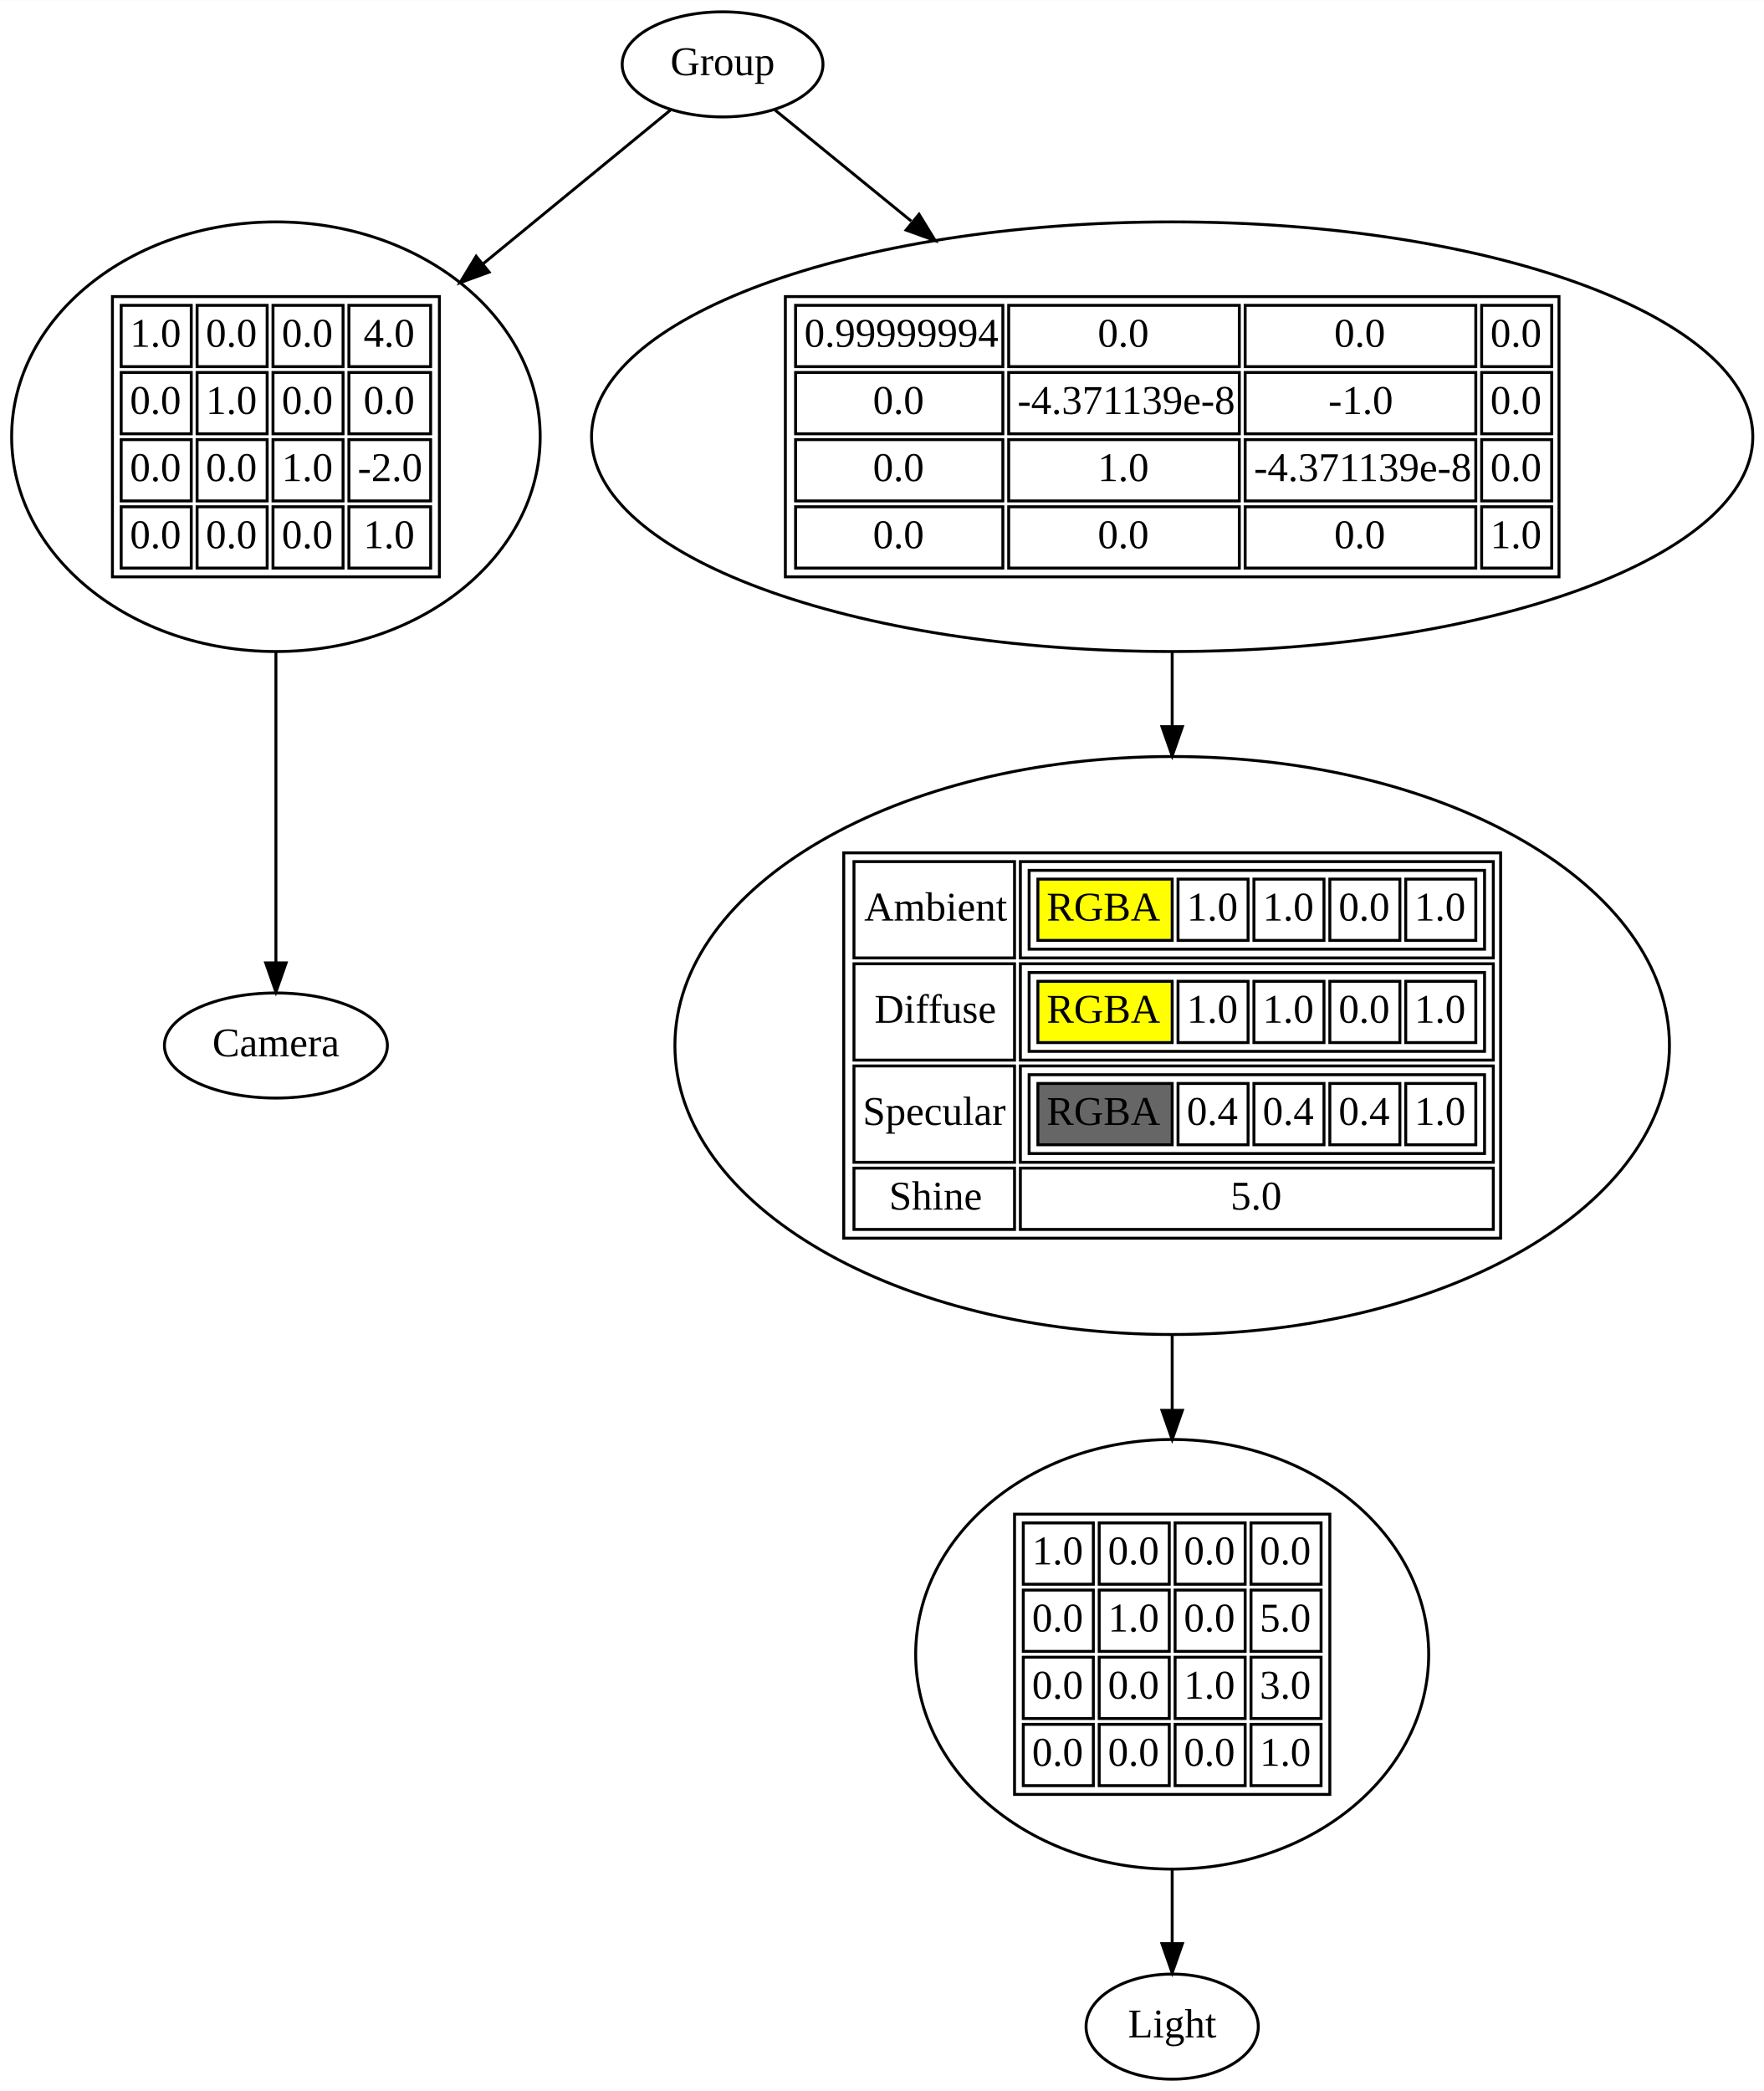
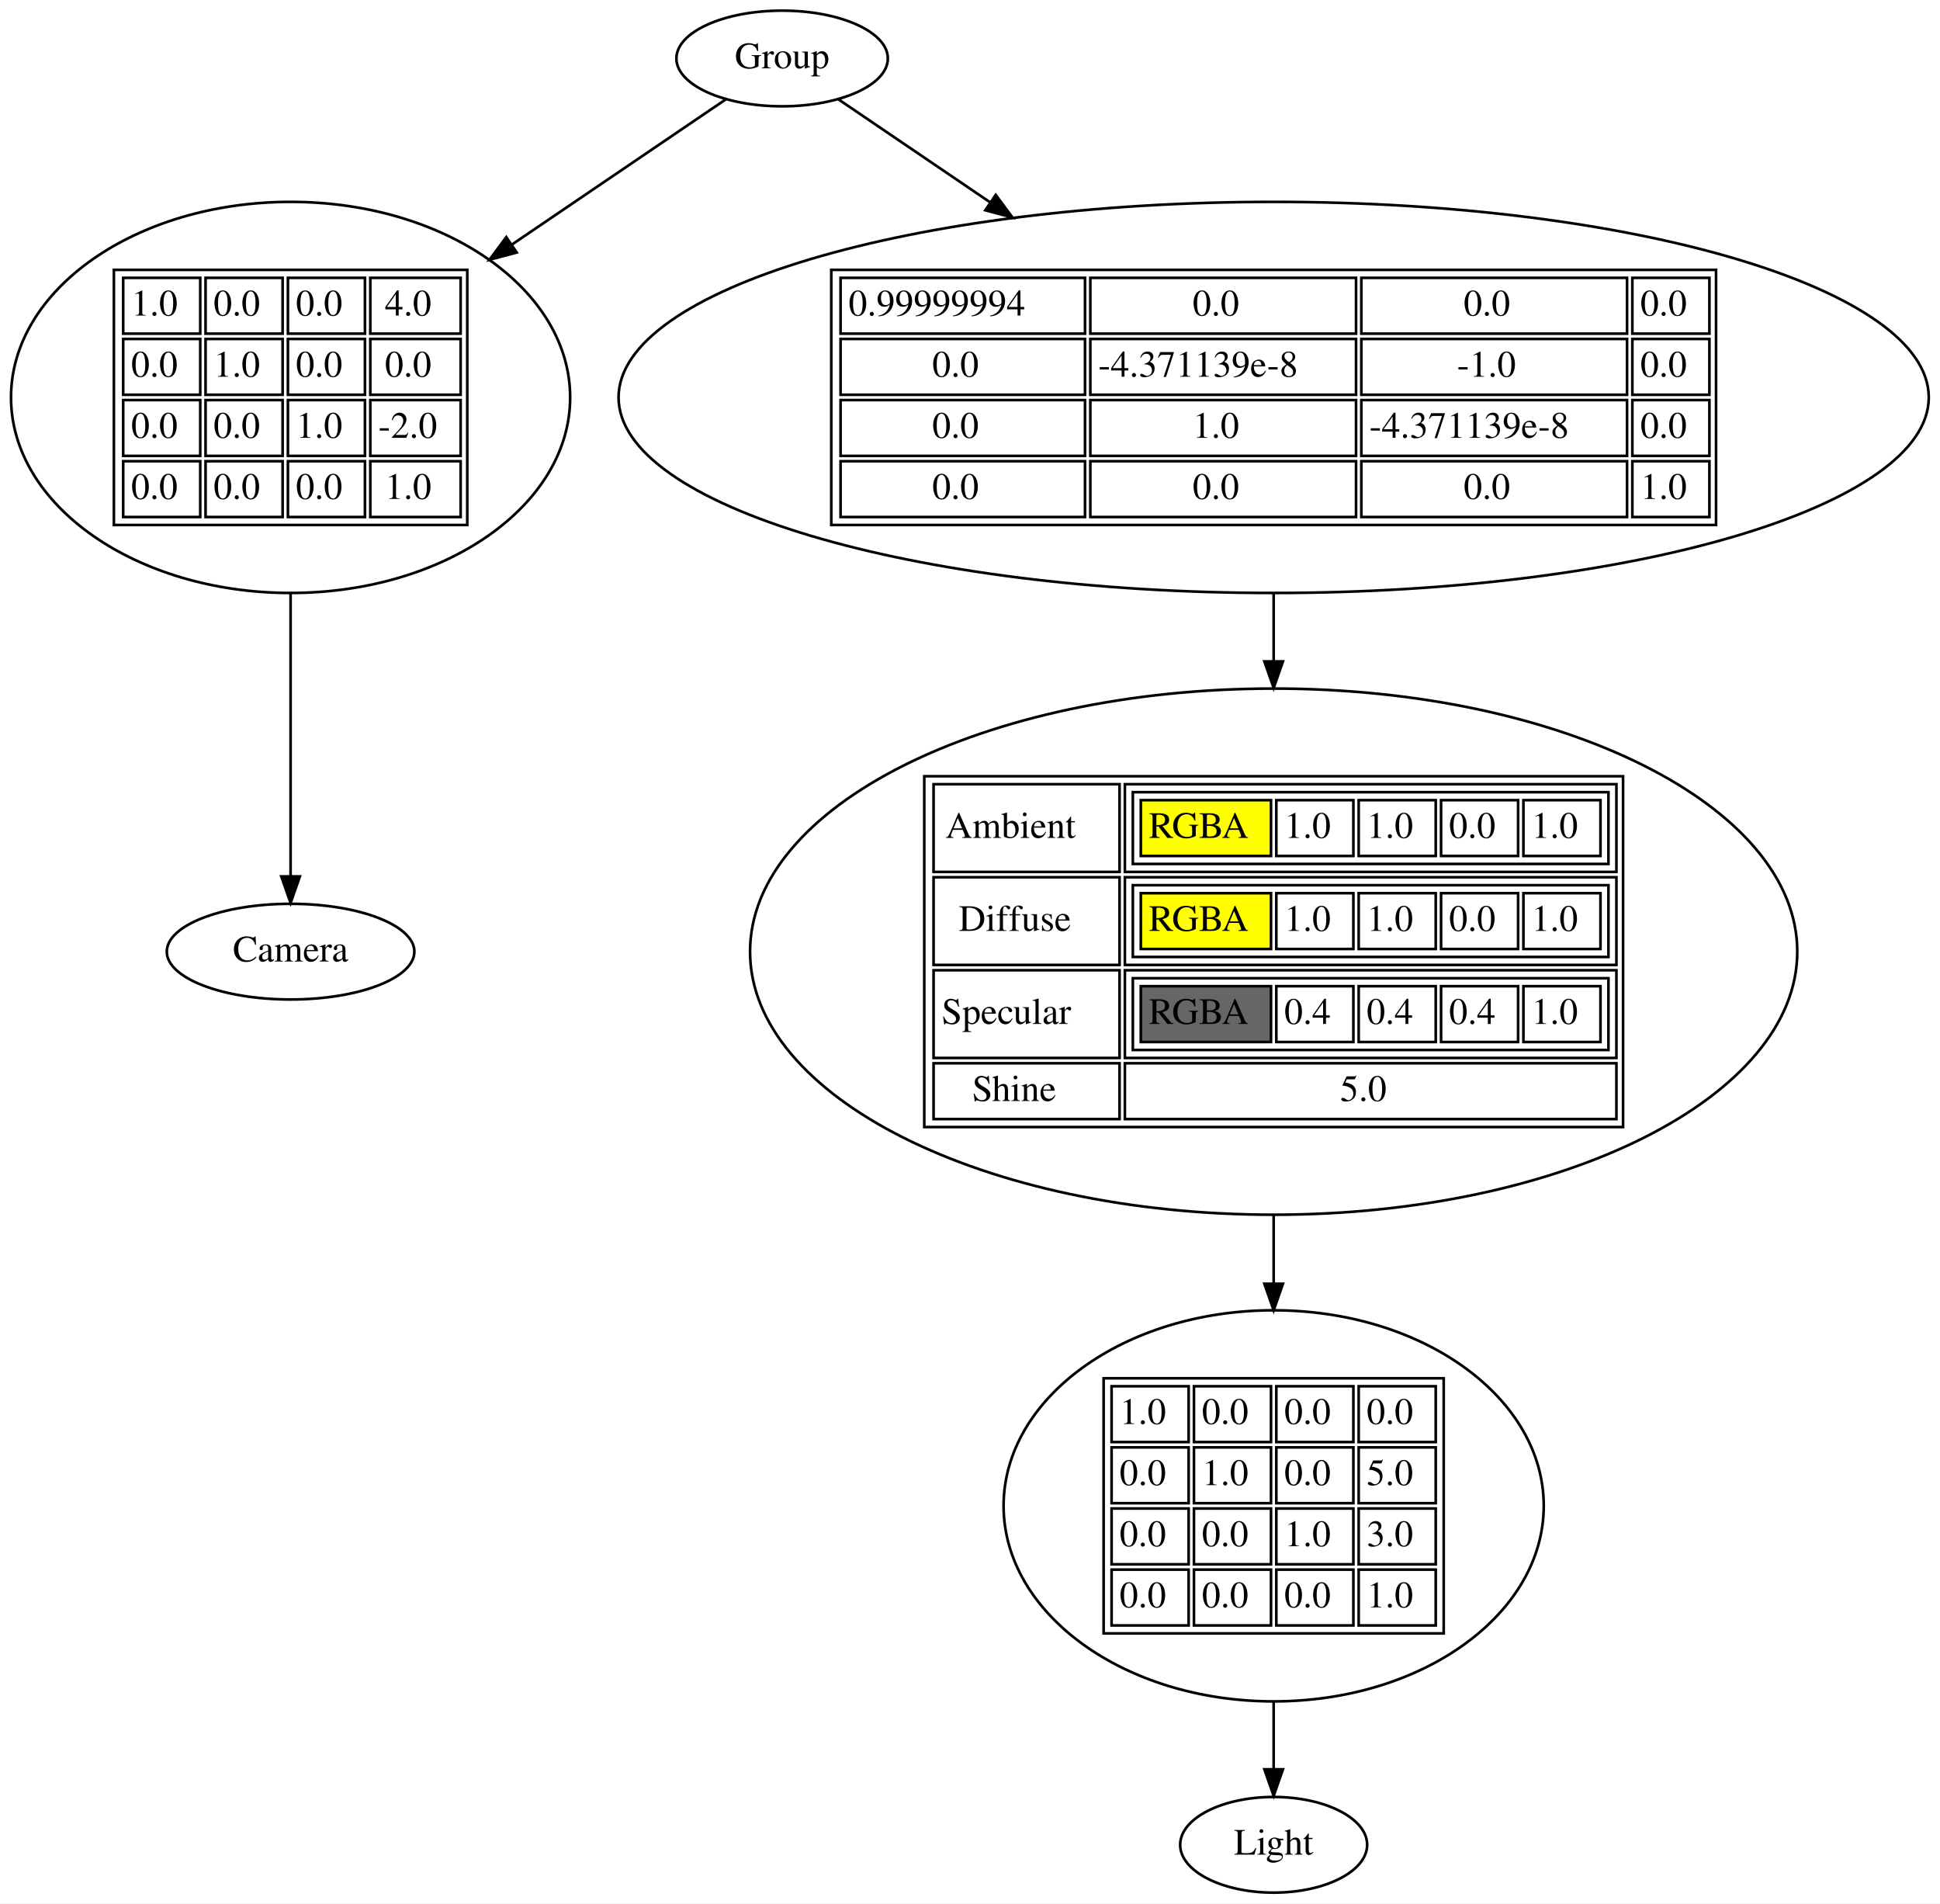
- <svg xmlns="http://www.w3.org/2000/svg" width="604pt" height="716pt" viewBox="0.00 0.00 604.21 716.15">
+ <svg xmlns="http://www.w3.org/2000/svg" width="730pt" height="716pt" viewBox="0.00 0.00 730.14 716.15">
  <g id="graph0" class="graph" transform="scale(1 1) rotate(0) translate(4 712.15)">
-     <polygon fill="white" stroke="transparent" points="-4,4 -4,-712.15 600.21,-712.15 600.21,4 -4,4" />
+     <polygon fill="white" stroke="transparent" points="-4,4 -4,-712.15 726.14,-712.15 726.14,4 -4,4" />
    <g id="node1" class="node">
-       <ellipse fill="none" stroke="black" cx="90.51" cy="-354.07" rx="38.19" ry="18" />
-       <text text-anchor="middle" x="90.51" y="-350.37" font-family="Times New Roman,serif" font-size="14.00">Camera</text>
+       <ellipse fill="none" stroke="black" cx="105.36" cy="-354.07" rx="46.59" ry="18" />
+       <text text-anchor="middle" x="105.36" y="-350.37" font-family="Times,serif" font-size="14.00">Camera</text>
    </g>
    <g id="node2" class="node">
-       <ellipse fill="none" stroke="black" cx="90.51" cy="-562.61" rx="90.52" ry="73.58" />
-       <polygon fill="none" stroke="black" points="37.51,-586.61 37.51,-607.61 61.51,-607.61 61.51,-586.61 37.51,-586.61" />
-       <text text-anchor="start" x="40.51" y="-593.41" font-family="Times New Roman,serif" font-size="14.00">1.0</text>
-       <polygon fill="none" stroke="black" points="63.51,-586.61 63.51,-607.61 87.51,-607.61 87.51,-586.61 63.51,-586.61" />
-       <text text-anchor="start" x="66.51" y="-593.41" font-family="Times New Roman,serif" font-size="14.00">0.0</text>
-       <polygon fill="none" stroke="black" points="89.51,-586.61 89.51,-607.61 113.51,-607.61 113.51,-586.61 89.51,-586.61" />
-       <text text-anchor="start" x="92.51" y="-593.41" font-family="Times New Roman,serif" font-size="14.00">0.0</text>
-       <polygon fill="none" stroke="black" points="115.51,-586.61 115.51,-607.61 143.51,-607.61 143.51,-586.61 115.51,-586.61" />
-       <text text-anchor="start" x="120.51" y="-593.41" font-family="Times New Roman,serif" font-size="14.00">4.0</text>
-       <polygon fill="none" stroke="black" points="37.51,-563.61 37.51,-584.61 61.51,-584.61 61.51,-563.61 37.51,-563.61" />
-       <text text-anchor="start" x="40.51" y="-570.41" font-family="Times New Roman,serif" font-size="14.00">0.0</text>
-       <polygon fill="none" stroke="black" points="63.51,-563.61 63.51,-584.61 87.51,-584.61 87.51,-563.61 63.51,-563.61" />
-       <text text-anchor="start" x="66.51" y="-570.41" font-family="Times New Roman,serif" font-size="14.00">1.0</text>
-       <polygon fill="none" stroke="black" points="89.51,-563.61 89.51,-584.61 113.51,-584.61 113.51,-563.61 89.51,-563.61" />
-       <text text-anchor="start" x="92.51" y="-570.41" font-family="Times New Roman,serif" font-size="14.00">0.0</text>
-       <polygon fill="none" stroke="black" points="115.51,-563.61 115.51,-584.61 143.51,-584.61 143.51,-563.61 115.51,-563.61" />
-       <text text-anchor="start" x="120.51" y="-570.41" font-family="Times New Roman,serif" font-size="14.00">0.0</text>
-       <polygon fill="none" stroke="black" points="37.51,-540.61 37.51,-561.61 61.51,-561.61 61.51,-540.61 37.51,-540.61" />
-       <text text-anchor="start" x="40.51" y="-547.41" font-family="Times New Roman,serif" font-size="14.00">0.0</text>
-       <polygon fill="none" stroke="black" points="63.51,-540.61 63.51,-561.61 87.51,-561.61 87.51,-540.61 63.51,-540.61" />
-       <text text-anchor="start" x="66.51" y="-547.41" font-family="Times New Roman,serif" font-size="14.00">0.0</text>
-       <polygon fill="none" stroke="black" points="89.51,-540.61 89.51,-561.61 113.51,-561.61 113.51,-540.61 89.51,-540.61" />
-       <text text-anchor="start" x="92.51" y="-547.41" font-family="Times New Roman,serif" font-size="14.00">1.0</text>
-       <polygon fill="none" stroke="black" points="115.51,-540.61 115.51,-561.61 143.51,-561.61 143.51,-540.61 115.51,-540.61" />
-       <text text-anchor="start" x="118.51" y="-547.41" font-family="Times New Roman,serif" font-size="14.00">-2.0</text>
-       <polygon fill="none" stroke="black" points="37.51,-517.61 37.51,-538.61 61.51,-538.61 61.51,-517.61 37.51,-517.61" />
-       <text text-anchor="start" x="40.51" y="-524.41" font-family="Times New Roman,serif" font-size="14.00">0.0</text>
-       <polygon fill="none" stroke="black" points="63.51,-517.61 63.51,-538.61 87.51,-538.61 87.51,-517.61 63.51,-517.61" />
-       <text text-anchor="start" x="66.51" y="-524.41" font-family="Times New Roman,serif" font-size="14.00">0.0</text>
-       <polygon fill="none" stroke="black" points="89.51,-517.61 89.51,-538.61 113.51,-538.61 113.51,-517.61 89.51,-517.61" />
-       <text text-anchor="start" x="92.51" y="-524.41" font-family="Times New Roman,serif" font-size="14.00">0.0</text>
-       <polygon fill="none" stroke="black" points="115.51,-517.61 115.51,-538.61 143.51,-538.61 143.51,-517.61 115.51,-517.61" />
-       <text text-anchor="start" x="120.51" y="-524.41" font-family="Times New Roman,serif" font-size="14.00">1.0</text>
-       <polygon fill="none" stroke="black" points="34.51,-514.61 34.51,-610.61 146.51,-610.61 146.51,-514.61 34.51,-514.61" />
+       <ellipse fill="none" stroke="black" cx="105.36" cy="-562.61" rx="105.22" ry="73.58" />
+       <polygon fill="none" stroke="black" points="42.36,-586.61 42.36,-607.61 71.36,-607.61 71.36,-586.61 42.36,-586.61" />
+       <text text-anchor="start" x="45.36" y="-593.41" font-family="Times,serif" font-size="14.00">1.0</text>
+       <polygon fill="none" stroke="black" points="73.36,-586.61 73.36,-607.61 102.36,-607.61 102.36,-586.61 73.36,-586.61" />
+       <text text-anchor="start" x="76.36" y="-593.41" font-family="Times,serif" font-size="14.00">0.0</text>
+       <polygon fill="none" stroke="black" points="104.36,-586.61 104.36,-607.61 133.36,-607.61 133.36,-586.61 104.36,-586.61" />
+       <text text-anchor="start" x="107.36" y="-593.41" font-family="Times,serif" font-size="14.00">0.0</text>
+       <polygon fill="none" stroke="black" points="135.36,-586.61 135.36,-607.61 169.36,-607.61 169.36,-586.61 135.36,-586.61" />
+       <text text-anchor="start" x="140.86" y="-593.41" font-family="Times,serif" font-size="14.00">4.0</text>
+       <polygon fill="none" stroke="black" points="42.36,-563.61 42.36,-584.61 71.36,-584.61 71.36,-563.61 42.36,-563.61" />
+       <text text-anchor="start" x="45.36" y="-570.41" font-family="Times,serif" font-size="14.00">0.0</text>
+       <polygon fill="none" stroke="black" points="73.36,-563.61 73.36,-584.61 102.36,-584.61 102.36,-563.61 73.36,-563.61" />
+       <text text-anchor="start" x="76.36" y="-570.41" font-family="Times,serif" font-size="14.00">1.0</text>
+       <polygon fill="none" stroke="black" points="104.36,-563.61 104.36,-584.61 133.36,-584.61 133.36,-563.61 104.36,-563.61" />
+       <text text-anchor="start" x="107.36" y="-570.41" font-family="Times,serif" font-size="14.00">0.0</text>
+       <polygon fill="none" stroke="black" points="135.36,-563.61 135.36,-584.61 169.36,-584.61 169.36,-563.61 135.36,-563.61" />
+       <text text-anchor="start" x="140.86" y="-570.41" font-family="Times,serif" font-size="14.00">0.0</text>
+       <polygon fill="none" stroke="black" points="42.36,-540.61 42.36,-561.61 71.36,-561.61 71.36,-540.61 42.36,-540.61" />
+       <text text-anchor="start" x="45.36" y="-547.41" font-family="Times,serif" font-size="14.00">0.0</text>
+       <polygon fill="none" stroke="black" points="73.36,-540.61 73.36,-561.61 102.36,-561.61 102.36,-540.61 73.36,-540.61" />
+       <text text-anchor="start" x="76.36" y="-547.41" font-family="Times,serif" font-size="14.00">0.0</text>
+       <polygon fill="none" stroke="black" points="104.36,-540.61 104.36,-561.61 133.36,-561.61 133.36,-540.61 104.36,-540.61" />
+       <text text-anchor="start" x="107.36" y="-547.41" font-family="Times,serif" font-size="14.00">1.0</text>
+       <polygon fill="none" stroke="black" points="135.36,-540.61 135.36,-561.61 169.36,-561.61 169.36,-540.61 135.36,-540.61" />
+       <text text-anchor="start" x="138.36" y="-547.41" font-family="Times,serif" font-size="14.00">-2.0</text>
+       <polygon fill="none" stroke="black" points="42.36,-517.61 42.36,-538.61 71.36,-538.61 71.36,-517.61 42.36,-517.61" />
+       <text text-anchor="start" x="45.36" y="-524.41" font-family="Times,serif" font-size="14.00">0.0</text>
+       <polygon fill="none" stroke="black" points="73.36,-517.61 73.36,-538.61 102.36,-538.61 102.36,-517.61 73.36,-517.61" />
+       <text text-anchor="start" x="76.36" y="-524.41" font-family="Times,serif" font-size="14.00">0.0</text>
+       <polygon fill="none" stroke="black" points="104.36,-517.61 104.36,-538.61 133.36,-538.61 133.36,-517.61 104.36,-517.61" />
+       <text text-anchor="start" x="107.36" y="-524.41" font-family="Times,serif" font-size="14.00">0.0</text>
+       <polygon fill="none" stroke="black" points="135.36,-517.61 135.36,-538.61 169.36,-538.61 169.36,-517.61 135.36,-517.61" />
+       <text text-anchor="start" x="140.86" y="-524.41" font-family="Times,serif" font-size="14.00">1.0</text>
+       <polygon fill="none" stroke="black" points="38.86,-514.61 38.86,-610.61 171.86,-610.61 171.86,-514.61 38.86,-514.61" />
    </g>
    <g id="edge1" class="edge">
-       <path fill="none" stroke="black" d="M90.51,-488.79C90.51,-452.04 90.51,-409.65 90.51,-382.62" />
-       <polygon fill="black" stroke="black" points="94.01,-382.38 90.51,-372.38 87.01,-382.38 94.01,-382.38" />
+       <path fill="none" stroke="black" d="M105.36,-488.79C105.36,-452.04 105.36,-409.65 105.36,-382.62" />
+       <polygon fill="black" stroke="black" points="108.86,-382.38 105.36,-372.38 101.86,-382.38 108.86,-382.38" />
    </g>
    <g id="node3" class="node">
-       <ellipse fill="none" stroke="black" cx="397.51" cy="-18" rx="29.5" ry="18" />
-       <text text-anchor="middle" x="397.51" y="-14.3" font-family="Times New Roman,serif" font-size="14.00">Light</text>
+       <ellipse fill="none" stroke="black" cx="475.36" cy="-18" rx="35.19" ry="18" />
+       <text text-anchor="middle" x="475.36" y="-14.3" font-family="Times,serif" font-size="14.00">Light</text>
    </g>
    <g id="node4" class="node">
-       <ellipse fill="none" stroke="black" cx="397.51" cy="-145.54" rx="87.86" ry="73.58" />
-       <polygon fill="none" stroke="black" points="346.51,-169.54 346.51,-190.54 370.51,-190.54 370.51,-169.54 346.51,-169.54" />
-       <text text-anchor="start" x="349.51" y="-176.34" font-family="Times New Roman,serif" font-size="14.00">1.0</text>
-       <polygon fill="none" stroke="black" points="372.51,-169.54 372.51,-190.54 396.51,-190.54 396.51,-169.54 372.51,-169.54" />
-       <text text-anchor="start" x="375.51" y="-176.34" font-family="Times New Roman,serif" font-size="14.00">0.0</text>
-       <polygon fill="none" stroke="black" points="398.51,-169.54 398.51,-190.54 422.51,-190.54 422.51,-169.54 398.51,-169.54" />
-       <text text-anchor="start" x="401.51" y="-176.34" font-family="Times New Roman,serif" font-size="14.00">0.0</text>
-       <polygon fill="none" stroke="black" points="424.51,-169.54 424.51,-190.54 448.51,-190.54 448.51,-169.54 424.51,-169.54" />
-       <text text-anchor="start" x="427.51" y="-176.34" font-family="Times New Roman,serif" font-size="14.00">0.0</text>
-       <polygon fill="none" stroke="black" points="346.51,-146.54 346.51,-167.54 370.51,-167.54 370.51,-146.54 346.51,-146.54" />
-       <text text-anchor="start" x="349.51" y="-153.34" font-family="Times New Roman,serif" font-size="14.00">0.0</text>
-       <polygon fill="none" stroke="black" points="372.51,-146.54 372.51,-167.54 396.51,-167.54 396.51,-146.54 372.51,-146.54" />
-       <text text-anchor="start" x="375.51" y="-153.34" font-family="Times New Roman,serif" font-size="14.00">1.0</text>
-       <polygon fill="none" stroke="black" points="398.51,-146.54 398.51,-167.54 422.51,-167.54 422.51,-146.54 398.51,-146.54" />
-       <text text-anchor="start" x="401.51" y="-153.34" font-family="Times New Roman,serif" font-size="14.00">0.0</text>
-       <polygon fill="none" stroke="black" points="424.51,-146.54 424.51,-167.54 448.51,-167.54 448.51,-146.54 424.51,-146.54" />
-       <text text-anchor="start" x="427.51" y="-153.34" font-family="Times New Roman,serif" font-size="14.00">5.0</text>
-       <polygon fill="none" stroke="black" points="346.51,-123.54 346.51,-144.54 370.51,-144.54 370.51,-123.54 346.51,-123.54" />
-       <text text-anchor="start" x="349.51" y="-130.34" font-family="Times New Roman,serif" font-size="14.00">0.0</text>
-       <polygon fill="none" stroke="black" points="372.51,-123.54 372.51,-144.54 396.51,-144.54 396.51,-123.54 372.51,-123.54" />
-       <text text-anchor="start" x="375.51" y="-130.34" font-family="Times New Roman,serif" font-size="14.00">0.0</text>
-       <polygon fill="none" stroke="black" points="398.51,-123.54 398.51,-144.54 422.51,-144.54 422.51,-123.54 398.51,-123.54" />
-       <text text-anchor="start" x="401.51" y="-130.34" font-family="Times New Roman,serif" font-size="14.00">1.0</text>
-       <polygon fill="none" stroke="black" points="424.51,-123.54 424.51,-144.54 448.51,-144.54 448.51,-123.54 424.51,-123.54" />
-       <text text-anchor="start" x="427.51" y="-130.34" font-family="Times New Roman,serif" font-size="14.00">3.0</text>
-       <polygon fill="none" stroke="black" points="346.51,-100.54 346.51,-121.54 370.51,-121.54 370.51,-100.54 346.51,-100.54" />
-       <text text-anchor="start" x="349.51" y="-107.34" font-family="Times New Roman,serif" font-size="14.00">0.0</text>
-       <polygon fill="none" stroke="black" points="372.51,-100.54 372.51,-121.54 396.51,-121.54 396.51,-100.54 372.51,-100.54" />
-       <text text-anchor="start" x="375.51" y="-107.34" font-family="Times New Roman,serif" font-size="14.00">0.0</text>
-       <polygon fill="none" stroke="black" points="398.51,-100.54 398.51,-121.54 422.51,-121.54 422.51,-100.54 398.51,-100.54" />
-       <text text-anchor="start" x="401.51" y="-107.34" font-family="Times New Roman,serif" font-size="14.00">0.0</text>
-       <polygon fill="none" stroke="black" points="424.51,-100.54 424.51,-121.54 448.51,-121.54 448.51,-100.54 424.51,-100.54" />
-       <text text-anchor="start" x="427.51" y="-107.34" font-family="Times New Roman,serif" font-size="14.00">1.0</text>
-       <polygon fill="none" stroke="black" points="343.51,-97.54 343.51,-193.54 451.51,-193.54 451.51,-97.54 343.51,-97.54" />
+       <ellipse fill="none" stroke="black" cx="475.36" cy="-145.54" rx="101.65" ry="73.58" />
+       <polygon fill="none" stroke="black" points="414.36,-169.54 414.36,-190.54 443.36,-190.54 443.36,-169.54 414.36,-169.54" />
+       <text text-anchor="start" x="417.36" y="-176.34" font-family="Times,serif" font-size="14.00">1.0</text>
+       <polygon fill="none" stroke="black" points="445.36,-169.54 445.36,-190.54 474.36,-190.54 474.36,-169.54 445.36,-169.54" />
+       <text text-anchor="start" x="448.36" y="-176.34" font-family="Times,serif" font-size="14.00">0.0</text>
+       <polygon fill="none" stroke="black" points="476.36,-169.54 476.36,-190.54 505.36,-190.54 505.36,-169.54 476.36,-169.54" />
+       <text text-anchor="start" x="479.36" y="-176.34" font-family="Times,serif" font-size="14.00">0.0</text>
+       <polygon fill="none" stroke="black" points="507.36,-169.54 507.36,-190.54 536.36,-190.54 536.36,-169.54 507.36,-169.54" />
+       <text text-anchor="start" x="510.36" y="-176.34" font-family="Times,serif" font-size="14.00">0.0</text>
+       <polygon fill="none" stroke="black" points="414.36,-146.54 414.36,-167.54 443.36,-167.54 443.36,-146.54 414.36,-146.54" />
+       <text text-anchor="start" x="417.36" y="-153.34" font-family="Times,serif" font-size="14.00">0.0</text>
+       <polygon fill="none" stroke="black" points="445.36,-146.54 445.36,-167.54 474.36,-167.54 474.36,-146.54 445.36,-146.54" />
+       <text text-anchor="start" x="448.36" y="-153.34" font-family="Times,serif" font-size="14.00">1.0</text>
+       <polygon fill="none" stroke="black" points="476.36,-146.54 476.36,-167.54 505.36,-167.54 505.36,-146.54 476.36,-146.54" />
+       <text text-anchor="start" x="479.36" y="-153.34" font-family="Times,serif" font-size="14.00">0.0</text>
+       <polygon fill="none" stroke="black" points="507.36,-146.54 507.36,-167.54 536.36,-167.54 536.36,-146.54 507.36,-146.54" />
+       <text text-anchor="start" x="510.36" y="-153.34" font-family="Times,serif" font-size="14.00">5.0</text>
+       <polygon fill="none" stroke="black" points="414.36,-123.54 414.36,-144.54 443.36,-144.54 443.36,-123.54 414.36,-123.54" />
+       <text text-anchor="start" x="417.36" y="-130.34" font-family="Times,serif" font-size="14.00">0.0</text>
+       <polygon fill="none" stroke="black" points="445.36,-123.54 445.36,-144.54 474.36,-144.54 474.36,-123.54 445.36,-123.54" />
+       <text text-anchor="start" x="448.36" y="-130.34" font-family="Times,serif" font-size="14.00">0.0</text>
+       <polygon fill="none" stroke="black" points="476.36,-123.54 476.36,-144.54 505.36,-144.54 505.36,-123.54 476.36,-123.54" />
+       <text text-anchor="start" x="479.36" y="-130.34" font-family="Times,serif" font-size="14.00">1.0</text>
+       <polygon fill="none" stroke="black" points="507.36,-123.54 507.36,-144.54 536.36,-144.54 536.36,-123.54 507.36,-123.54" />
+       <text text-anchor="start" x="510.36" y="-130.34" font-family="Times,serif" font-size="14.00">3.0</text>
+       <polygon fill="none" stroke="black" points="414.36,-100.54 414.36,-121.54 443.36,-121.54 443.36,-100.54 414.36,-100.54" />
+       <text text-anchor="start" x="417.36" y="-107.34" font-family="Times,serif" font-size="14.00">0.0</text>
+       <polygon fill="none" stroke="black" points="445.36,-100.54 445.36,-121.54 474.36,-121.54 474.36,-100.54 445.36,-100.54" />
+       <text text-anchor="start" x="448.36" y="-107.34" font-family="Times,serif" font-size="14.00">0.0</text>
+       <polygon fill="none" stroke="black" points="476.36,-100.54 476.36,-121.54 505.36,-121.54 505.36,-100.54 476.36,-100.54" />
+       <text text-anchor="start" x="479.36" y="-107.34" font-family="Times,serif" font-size="14.00">0.0</text>
+       <polygon fill="none" stroke="black" points="507.36,-100.54 507.36,-121.54 536.36,-121.54 536.36,-100.54 507.36,-100.54" />
+       <text text-anchor="start" x="510.36" y="-107.34" font-family="Times,serif" font-size="14.00">1.0</text>
+       <polygon fill="none" stroke="black" points="411.36,-97.54 411.36,-193.54 539.36,-193.54 539.36,-97.54 411.36,-97.54" />
    </g>
    <g id="edge2" class="edge">
-       <path fill="none" stroke="black" d="M397.51,-71.88C397.51,-62.88 397.51,-54.17 397.51,-46.5" />
-       <polygon fill="black" stroke="black" points="401.01,-46.42 397.51,-36.42 394.01,-46.42 401.01,-46.42" />
+       <path fill="none" stroke="black" d="M475.36,-71.88C475.36,-62.88 475.36,-54.17 475.36,-46.5" />
+       <polygon fill="black" stroke="black" points="478.86,-46.42 475.36,-36.42 471.86,-46.42 478.86,-46.42" />
    </g>
    <g id="node5" class="node">
-       <ellipse fill="none" stroke="black" cx="397.51" cy="-354.07" rx="170.33" ry="98.99" />
-       <polygon fill="none" stroke="black" points="288.51,-384.07 288.51,-417.07 343.51,-417.07 343.51,-384.07 288.51,-384.07" />
-       <text text-anchor="start" x="292.01" y="-396.87" font-family="Times New Roman,serif" font-size="14.00">Ambient</text>
-       <polygon fill="none" stroke="black" points="345.51,-384.07 345.51,-417.07 507.51,-417.07 507.51,-384.07 345.51,-384.07" />
-       <polygon fill="#ffff00" stroke="transparent" points="351.51,-390.07 351.51,-411.07 397.51,-411.07 397.51,-390.07 351.51,-390.07" />
-       <polygon fill="none" stroke="black" points="351.51,-390.07 351.51,-411.07 397.51,-411.07 397.51,-390.07 351.51,-390.07" />
-       <text text-anchor="start" x="354.51" y="-396.87" font-family="Times New Roman,serif" font-size="14.00">RGBA</text>
-       <polygon fill="none" stroke="black" points="399.51,-390.07 399.51,-411.07 423.51,-411.07 423.51,-390.07 399.51,-390.07" />
-       <text text-anchor="start" x="402.51" y="-396.87" font-family="Times New Roman,serif" font-size="14.00">1.0</text>
-       <polygon fill="none" stroke="black" points="425.51,-390.07 425.51,-411.07 449.51,-411.07 449.51,-390.07 425.51,-390.07" />
-       <text text-anchor="start" x="428.51" y="-396.87" font-family="Times New Roman,serif" font-size="14.00">1.0</text>
-       <polygon fill="none" stroke="black" points="451.51,-390.07 451.51,-411.07 475.51,-411.07 475.51,-390.07 451.51,-390.07" />
-       <text text-anchor="start" x="454.51" y="-396.87" font-family="Times New Roman,serif" font-size="14.00">0.0</text>
-       <polygon fill="none" stroke="black" points="477.51,-390.07 477.51,-411.07 501.51,-411.07 501.51,-390.07 477.51,-390.07" />
-       <text text-anchor="start" x="480.51" y="-396.87" font-family="Times New Roman,serif" font-size="14.00">1.0</text>
-       <polygon fill="none" stroke="black" points="348.51,-387.07 348.51,-414.07 504.51,-414.07 504.51,-387.07 348.51,-387.07" />
-       <polygon fill="none" stroke="black" points="288.51,-349.07 288.51,-382.07 343.51,-382.07 343.51,-349.07 288.51,-349.07" />
-       <text text-anchor="start" x="295.51" y="-361.87" font-family="Times New Roman,serif" font-size="14.00">Diffuse</text>
-       <polygon fill="none" stroke="black" points="345.51,-349.07 345.51,-382.07 507.51,-382.07 507.51,-349.07 345.51,-349.07" />
-       <polygon fill="#ffff00" stroke="transparent" points="351.51,-355.07 351.51,-376.07 397.51,-376.07 397.51,-355.07 351.51,-355.07" />
-       <polygon fill="none" stroke="black" points="351.51,-355.07 351.51,-376.07 397.51,-376.07 397.51,-355.07 351.51,-355.07" />
-       <text text-anchor="start" x="354.51" y="-361.87" font-family="Times New Roman,serif" font-size="14.00">RGBA</text>
-       <polygon fill="none" stroke="black" points="399.51,-355.07 399.51,-376.07 423.51,-376.07 423.51,-355.07 399.51,-355.07" />
-       <text text-anchor="start" x="402.51" y="-361.87" font-family="Times New Roman,serif" font-size="14.00">1.0</text>
-       <polygon fill="none" stroke="black" points="425.51,-355.07 425.51,-376.07 449.51,-376.07 449.51,-355.07 425.51,-355.07" />
-       <text text-anchor="start" x="428.51" y="-361.87" font-family="Times New Roman,serif" font-size="14.00">1.0</text>
-       <polygon fill="none" stroke="black" points="451.51,-355.07 451.51,-376.07 475.51,-376.07 475.51,-355.07 451.51,-355.07" />
-       <text text-anchor="start" x="454.51" y="-361.87" font-family="Times New Roman,serif" font-size="14.00">0.0</text>
-       <polygon fill="none" stroke="black" points="477.51,-355.07 477.51,-376.07 501.51,-376.07 501.51,-355.07 477.51,-355.07" />
-       <text text-anchor="start" x="480.51" y="-361.87" font-family="Times New Roman,serif" font-size="14.00">1.0</text>
-       <polygon fill="none" stroke="black" points="348.51,-352.07 348.51,-379.07 504.51,-379.07 504.51,-352.07 348.51,-352.07" />
-       <polygon fill="none" stroke="black" points="288.51,-314.07 288.51,-347.07 343.51,-347.07 343.51,-314.07 288.51,-314.07" />
-       <text text-anchor="start" x="291.51" y="-326.87" font-family="Times New Roman,serif" font-size="14.00">Specular</text>
-       <polygon fill="none" stroke="black" points="345.51,-314.07 345.51,-347.07 507.51,-347.07 507.51,-314.07 345.51,-314.07" />
-       <polygon fill="#666666" stroke="transparent" points="351.51,-320.07 351.51,-341.07 397.51,-341.07 397.51,-320.07 351.51,-320.07" />
-       <polygon fill="none" stroke="black" points="351.51,-320.07 351.51,-341.07 397.51,-341.07 397.51,-320.07 351.51,-320.07" />
-       <text text-anchor="start" x="354.51" y="-326.87" font-family="Times New Roman,serif" font-size="14.00">RGBA</text>
-       <polygon fill="none" stroke="black" points="399.51,-320.07 399.51,-341.07 423.51,-341.07 423.51,-320.07 399.51,-320.07" />
-       <text text-anchor="start" x="402.51" y="-326.87" font-family="Times New Roman,serif" font-size="14.00">0.4</text>
-       <polygon fill="none" stroke="black" points="425.51,-320.07 425.51,-341.07 449.51,-341.07 449.51,-320.07 425.51,-320.07" />
-       <text text-anchor="start" x="428.51" y="-326.87" font-family="Times New Roman,serif" font-size="14.00">0.4</text>
-       <polygon fill="none" stroke="black" points="451.51,-320.07 451.51,-341.07 475.51,-341.07 475.51,-320.07 451.51,-320.07" />
-       <text text-anchor="start" x="454.51" y="-326.87" font-family="Times New Roman,serif" font-size="14.00">0.4</text>
-       <polygon fill="none" stroke="black" points="477.51,-320.07 477.51,-341.07 501.51,-341.07 501.51,-320.07 477.51,-320.07" />
-       <text text-anchor="start" x="480.51" y="-326.87" font-family="Times New Roman,serif" font-size="14.00">1.0</text>
-       <polygon fill="none" stroke="black" points="348.51,-317.07 348.51,-344.07 504.51,-344.07 504.51,-317.07 348.51,-317.07" />
-       <polygon fill="none" stroke="black" points="288.51,-291.07 288.51,-312.07 343.51,-312.07 343.51,-291.07 288.51,-291.07" />
-       <text text-anchor="start" x="300.51" y="-297.87" font-family="Times New Roman,serif" font-size="14.00">Shine</text>
-       <polygon fill="none" stroke="black" points="345.51,-291.07 345.51,-312.07 507.51,-312.07 507.51,-291.07 345.51,-291.07" />
-       <text text-anchor="start" x="417.51" y="-297.87" font-family="Times New Roman,serif" font-size="14.00">5.0</text>
-       <polygon fill="none" stroke="black" points="285.01,-288.07 285.01,-420.07 510.01,-420.07 510.01,-288.07 285.01,-288.07" />
+       <ellipse fill="none" stroke="black" cx="475.36" cy="-354.07" rx="197.07" ry="98.99" />
+       <polygon fill="none" stroke="black" points="347.36,-384.07 347.36,-417.07 417.36,-417.07 417.36,-384.07 347.36,-384.07" />
+       <text text-anchor="start" x="351.86" y="-396.87" font-family="Times,serif" font-size="14.00">Ambient</text>
+       <polygon fill="none" stroke="black" points="419.36,-384.07 419.36,-417.07 604.36,-417.07 604.36,-384.07 419.36,-384.07" />
+       <polygon fill="#ffff00" stroke="transparent" points="425.36,-390.07 425.36,-411.07 474.36,-411.07 474.36,-390.07 425.36,-390.07" />
+       <polygon fill="none" stroke="black" points="425.36,-390.07 425.36,-411.07 474.36,-411.07 474.36,-390.07 425.36,-390.07" />
+       <text text-anchor="start" x="428.36" y="-396.87" font-family="Times,serif" font-size="14.00">RGBA</text>
+       <polygon fill="none" stroke="black" points="476.36,-390.07 476.36,-411.07 505.36,-411.07 505.36,-390.07 476.36,-390.07" />
+       <text text-anchor="start" x="479.36" y="-396.87" font-family="Times,serif" font-size="14.00">1.0</text>
+       <polygon fill="none" stroke="black" points="507.36,-390.07 507.36,-411.07 536.36,-411.07 536.36,-390.07 507.36,-390.07" />
+       <text text-anchor="start" x="510.36" y="-396.87" font-family="Times,serif" font-size="14.00">1.0</text>
+       <polygon fill="none" stroke="black" points="538.36,-390.07 538.36,-411.07 567.36,-411.07 567.36,-390.07 538.36,-390.07" />
+       <text text-anchor="start" x="541.36" y="-396.87" font-family="Times,serif" font-size="14.00">0.0</text>
+       <polygon fill="none" stroke="black" points="569.36,-390.07 569.36,-411.07 598.36,-411.07 598.36,-390.07 569.36,-390.07" />
+       <text text-anchor="start" x="572.36" y="-396.87" font-family="Times,serif" font-size="14.00">1.0</text>
+       <polygon fill="none" stroke="black" points="422.36,-387.07 422.36,-414.07 601.36,-414.07 601.36,-387.07 422.36,-387.07" />
+       <polygon fill="none" stroke="black" points="347.36,-349.07 347.36,-382.07 417.36,-382.07 417.36,-349.07 347.36,-349.07" />
+       <text text-anchor="start" x="356.86" y="-361.87" font-family="Times,serif" font-size="14.00">Diffuse</text>
+       <polygon fill="none" stroke="black" points="419.36,-349.07 419.36,-382.07 604.36,-382.07 604.36,-349.07 419.36,-349.07" />
+       <polygon fill="#ffff00" stroke="transparent" points="425.36,-355.07 425.36,-376.07 474.36,-376.07 474.36,-355.07 425.36,-355.07" />
+       <polygon fill="none" stroke="black" points="425.36,-355.07 425.36,-376.07 474.36,-376.07 474.36,-355.07 425.36,-355.07" />
+       <text text-anchor="start" x="428.36" y="-361.87" font-family="Times,serif" font-size="14.00">RGBA</text>
+       <polygon fill="none" stroke="black" points="476.36,-355.07 476.36,-376.07 505.36,-376.07 505.36,-355.07 476.36,-355.07" />
+       <text text-anchor="start" x="479.36" y="-361.87" font-family="Times,serif" font-size="14.00">1.0</text>
+       <polygon fill="none" stroke="black" points="507.36,-355.07 507.36,-376.07 536.36,-376.07 536.36,-355.07 507.36,-355.07" />
+       <text text-anchor="start" x="510.36" y="-361.87" font-family="Times,serif" font-size="14.00">1.0</text>
+       <polygon fill="none" stroke="black" points="538.36,-355.07 538.36,-376.07 567.36,-376.07 567.36,-355.07 538.36,-355.07" />
+       <text text-anchor="start" x="541.36" y="-361.87" font-family="Times,serif" font-size="14.00">0.0</text>
+       <polygon fill="none" stroke="black" points="569.36,-355.07 569.36,-376.07 598.36,-376.07 598.36,-355.07 569.36,-355.07" />
+       <text text-anchor="start" x="572.36" y="-361.87" font-family="Times,serif" font-size="14.00">1.0</text>
+       <polygon fill="none" stroke="black" points="422.36,-352.07 422.36,-379.07 601.36,-379.07 601.36,-352.07 422.36,-352.07" />
+       <polygon fill="none" stroke="black" points="347.36,-314.07 347.36,-347.07 417.36,-347.07 417.36,-314.07 347.36,-314.07" />
+       <text text-anchor="start" x="350.36" y="-326.87" font-family="Times,serif" font-size="14.00">Specular</text>
+       <polygon fill="none" stroke="black" points="419.36,-314.07 419.36,-347.07 604.36,-347.07 604.36,-314.07 419.36,-314.07" />
+       <polygon fill="#666666" stroke="transparent" points="425.36,-320.07 425.36,-341.07 474.36,-341.07 474.36,-320.07 425.36,-320.07" />
+       <polygon fill="none" stroke="black" points="425.36,-320.07 425.36,-341.07 474.36,-341.07 474.36,-320.07 425.36,-320.07" />
+       <text text-anchor="start" x="428.36" y="-326.87" font-family="Times,serif" font-size="14.00">RGBA</text>
+       <polygon fill="none" stroke="black" points="476.36,-320.07 476.36,-341.07 505.36,-341.07 505.36,-320.07 476.36,-320.07" />
+       <text text-anchor="start" x="479.36" y="-326.87" font-family="Times,serif" font-size="14.00">0.4</text>
+       <polygon fill="none" stroke="black" points="507.36,-320.07 507.36,-341.07 536.36,-341.07 536.36,-320.07 507.36,-320.07" />
+       <text text-anchor="start" x="510.36" y="-326.87" font-family="Times,serif" font-size="14.00">0.4</text>
+       <polygon fill="none" stroke="black" points="538.36,-320.07 538.36,-341.07 567.36,-341.07 567.36,-320.07 538.36,-320.07" />
+       <text text-anchor="start" x="541.36" y="-326.87" font-family="Times,serif" font-size="14.00">0.4</text>
+       <polygon fill="none" stroke="black" points="569.36,-320.07 569.36,-341.07 598.36,-341.07 598.36,-320.07 569.36,-320.07" />
+       <text text-anchor="start" x="572.36" y="-326.87" font-family="Times,serif" font-size="14.00">1.0</text>
+       <polygon fill="none" stroke="black" points="422.36,-317.07 422.36,-344.07 601.36,-344.07 601.36,-317.07 422.36,-317.07" />
+       <polygon fill="none" stroke="black" points="347.36,-291.07 347.36,-312.07 417.36,-312.07 417.36,-291.07 347.36,-291.07" />
+       <text text-anchor="start" x="361.86" y="-297.87" font-family="Times,serif" font-size="14.00">Shine</text>
+       <polygon fill="none" stroke="black" points="419.36,-291.07 419.36,-312.07 604.36,-312.07 604.36,-291.07 419.36,-291.07" />
+       <text text-anchor="start" x="500.36" y="-297.87" font-family="Times,serif" font-size="14.00">5.0</text>
+       <polygon fill="none" stroke="black" points="343.86,-288.07 343.86,-420.07 606.86,-420.07 606.86,-288.07 343.86,-288.07" />
    </g>
    <g id="edge3" class="edge">
-       <path fill="none" stroke="black" d="M397.51,-254.95C397.51,-246.36 397.51,-237.73 397.51,-229.29" />
-       <polygon fill="black" stroke="black" points="401.01,-229.11 397.51,-219.11 394.01,-229.11 401.01,-229.11" />
+       <path fill="none" stroke="black" d="M475.36,-254.95C475.36,-246.36 475.36,-237.73 475.36,-229.29" />
+       <polygon fill="black" stroke="black" points="478.86,-229.11 475.36,-219.11 471.86,-229.11 478.86,-229.11" />
    </g>
    <g id="node6" class="node">
-       <ellipse fill="none" stroke="black" cx="397.51" cy="-562.61" rx="198.89" ry="73.58" />
-       <polygon fill="none" stroke="black" points="268.51,-586.61 268.51,-607.61 339.51,-607.61 339.51,-586.61 268.51,-586.61" />
-       <text text-anchor="start" x="271.51" y="-593.41" font-family="Times New Roman,serif" font-size="14.00">0.99999994</text>
-       <polygon fill="none" stroke="black" points="341.51,-586.61 341.51,-607.61 420.51,-607.61 420.51,-586.61 341.51,-586.61" />
-       <text text-anchor="start" x="372.01" y="-593.41" font-family="Times New Roman,serif" font-size="14.00">0.0</text>
-       <polygon fill="none" stroke="black" points="422.51,-586.61 422.51,-607.61 501.51,-607.61 501.51,-586.61 422.51,-586.61" />
-       <text text-anchor="start" x="453.01" y="-593.41" font-family="Times New Roman,serif" font-size="14.00">0.0</text>
-       <polygon fill="none" stroke="black" points="503.51,-586.61 503.51,-607.61 527.51,-607.61 527.51,-586.61 503.51,-586.61" />
-       <text text-anchor="start" x="506.51" y="-593.41" font-family="Times New Roman,serif" font-size="14.00">0.0</text>
-       <polygon fill="none" stroke="black" points="268.51,-563.61 268.51,-584.61 339.51,-584.61 339.51,-563.61 268.51,-563.61" />
-       <text text-anchor="start" x="295.01" y="-570.41" font-family="Times New Roman,serif" font-size="14.00">0.0</text>
-       <polygon fill="none" stroke="black" points="341.51,-563.61 341.51,-584.61 420.51,-584.61 420.51,-563.61 341.51,-563.61" />
-       <text text-anchor="start" x="344.51" y="-570.41" font-family="Times New Roman,serif" font-size="14.00">-4.371139e-8</text>
-       <polygon fill="none" stroke="black" points="422.51,-563.61 422.51,-584.61 501.51,-584.61 501.51,-563.61 422.51,-563.61" />
-       <text text-anchor="start" x="451.01" y="-570.41" font-family="Times New Roman,serif" font-size="14.00">-1.0</text>
-       <polygon fill="none" stroke="black" points="503.51,-563.61 503.51,-584.61 527.51,-584.61 527.51,-563.61 503.51,-563.61" />
-       <text text-anchor="start" x="506.51" y="-570.41" font-family="Times New Roman,serif" font-size="14.00">0.0</text>
-       <polygon fill="none" stroke="black" points="268.51,-540.61 268.51,-561.61 339.51,-561.61 339.51,-540.61 268.51,-540.61" />
-       <text text-anchor="start" x="295.01" y="-547.41" font-family="Times New Roman,serif" font-size="14.00">0.0</text>
-       <polygon fill="none" stroke="black" points="341.51,-540.61 341.51,-561.61 420.51,-561.61 420.51,-540.61 341.51,-540.61" />
-       <text text-anchor="start" x="372.01" y="-547.41" font-family="Times New Roman,serif" font-size="14.00">1.0</text>
-       <polygon fill="none" stroke="black" points="422.51,-540.61 422.51,-561.61 501.51,-561.61 501.51,-540.61 422.51,-540.61" />
-       <text text-anchor="start" x="425.51" y="-547.41" font-family="Times New Roman,serif" font-size="14.00">-4.371139e-8</text>
-       <polygon fill="none" stroke="black" points="503.51,-540.61 503.51,-561.61 527.51,-561.61 527.51,-540.61 503.51,-540.61" />
-       <text text-anchor="start" x="506.51" y="-547.41" font-family="Times New Roman,serif" font-size="14.00">0.0</text>
-       <polygon fill="none" stroke="black" points="268.51,-517.61 268.51,-538.61 339.51,-538.61 339.51,-517.61 268.51,-517.61" />
-       <text text-anchor="start" x="295.01" y="-524.41" font-family="Times New Roman,serif" font-size="14.00">0.0</text>
-       <polygon fill="none" stroke="black" points="341.51,-517.61 341.51,-538.61 420.51,-538.61 420.51,-517.61 341.51,-517.61" />
-       <text text-anchor="start" x="372.01" y="-524.41" font-family="Times New Roman,serif" font-size="14.00">0.0</text>
-       <polygon fill="none" stroke="black" points="422.51,-517.61 422.51,-538.61 501.51,-538.61 501.51,-517.61 422.51,-517.61" />
-       <text text-anchor="start" x="453.01" y="-524.41" font-family="Times New Roman,serif" font-size="14.00">0.0</text>
-       <polygon fill="none" stroke="black" points="503.51,-517.61 503.51,-538.61 527.51,-538.61 527.51,-517.61 503.51,-517.61" />
-       <text text-anchor="start" x="506.51" y="-524.41" font-family="Times New Roman,serif" font-size="14.00">1.0</text>
-       <polygon fill="none" stroke="black" points="265.01,-514.61 265.01,-610.61 530.01,-610.61 530.01,-514.61 265.01,-514.61" />
+       <ellipse fill="none" stroke="black" cx="475.36" cy="-562.61" rx="246.56" ry="73.58" />
+       <polygon fill="none" stroke="black" points="312.36,-586.61 312.36,-607.61 404.36,-607.61 404.36,-586.61 312.36,-586.61" />
+       <text text-anchor="start" x="315.36" y="-593.41" font-family="Times,serif" font-size="14.00">0.99999994</text>
+       <polygon fill="none" stroke="black" points="406.36,-586.61 406.36,-607.61 506.36,-607.61 506.36,-586.61 406.36,-586.61" />
+       <text text-anchor="start" x="444.86" y="-593.41" font-family="Times,serif" font-size="14.00">0.0</text>
+       <polygon fill="none" stroke="black" points="508.36,-586.61 508.36,-607.61 608.36,-607.61 608.36,-586.61 508.36,-586.61" />
+       <text text-anchor="start" x="546.86" y="-593.41" font-family="Times,serif" font-size="14.00">0.0</text>
+       <polygon fill="none" stroke="black" points="610.36,-586.61 610.36,-607.61 639.36,-607.61 639.36,-586.61 610.36,-586.61" />
+       <text text-anchor="start" x="613.36" y="-593.41" font-family="Times,serif" font-size="14.00">0.0</text>
+       <polygon fill="none" stroke="black" points="312.36,-563.61 312.36,-584.61 404.36,-584.61 404.36,-563.61 312.36,-563.61" />
+       <text text-anchor="start" x="346.86" y="-570.41" font-family="Times,serif" font-size="14.00">0.0</text>
+       <polygon fill="none" stroke="black" points="406.36,-563.61 406.36,-584.61 506.36,-584.61 506.36,-563.61 406.36,-563.61" />
+       <text text-anchor="start" x="409.36" y="-570.41" font-family="Times,serif" font-size="14.00">-4.371139e-8</text>
+       <polygon fill="none" stroke="black" points="508.36,-563.61 508.36,-584.61 608.36,-584.61 608.36,-563.61 508.36,-563.61" />
+       <text text-anchor="start" x="544.36" y="-570.41" font-family="Times,serif" font-size="14.00">-1.0</text>
+       <polygon fill="none" stroke="black" points="610.36,-563.61 610.36,-584.61 639.36,-584.61 639.36,-563.61 610.36,-563.61" />
+       <text text-anchor="start" x="613.36" y="-570.41" font-family="Times,serif" font-size="14.00">0.0</text>
+       <polygon fill="none" stroke="black" points="312.36,-540.61 312.36,-561.61 404.36,-561.61 404.36,-540.61 312.36,-540.61" />
+       <text text-anchor="start" x="346.86" y="-547.41" font-family="Times,serif" font-size="14.00">0.0</text>
+       <polygon fill="none" stroke="black" points="406.36,-540.61 406.36,-561.61 506.36,-561.61 506.36,-540.61 406.36,-540.61" />
+       <text text-anchor="start" x="444.86" y="-547.41" font-family="Times,serif" font-size="14.00">1.0</text>
+       <polygon fill="none" stroke="black" points="508.36,-540.61 508.36,-561.61 608.36,-561.61 608.36,-540.61 508.36,-540.61" />
+       <text text-anchor="start" x="511.36" y="-547.41" font-family="Times,serif" font-size="14.00">-4.371139e-8</text>
+       <polygon fill="none" stroke="black" points="610.36,-540.61 610.36,-561.61 639.36,-561.61 639.36,-540.61 610.36,-540.61" />
+       <text text-anchor="start" x="613.36" y="-547.41" font-family="Times,serif" font-size="14.00">0.0</text>
+       <polygon fill="none" stroke="black" points="312.36,-517.61 312.36,-538.61 404.36,-538.61 404.36,-517.61 312.36,-517.61" />
+       <text text-anchor="start" x="346.86" y="-524.41" font-family="Times,serif" font-size="14.00">0.0</text>
+       <polygon fill="none" stroke="black" points="406.36,-517.61 406.36,-538.61 506.36,-538.61 506.36,-517.61 406.36,-517.61" />
+       <text text-anchor="start" x="444.86" y="-524.41" font-family="Times,serif" font-size="14.00">0.0</text>
+       <polygon fill="none" stroke="black" points="508.36,-517.61 508.36,-538.61 608.36,-538.61 608.36,-517.61 508.36,-517.61" />
+       <text text-anchor="start" x="546.86" y="-524.41" font-family="Times,serif" font-size="14.00">0.0</text>
+       <polygon fill="none" stroke="black" points="610.36,-517.61 610.36,-538.61 639.36,-538.61 639.36,-517.61 610.36,-517.61" />
+       <text text-anchor="start" x="613.36" y="-524.41" font-family="Times,serif" font-size="14.00">1.0</text>
+       <polygon fill="none" stroke="black" points="308.86,-514.61 308.86,-610.61 641.86,-610.61 641.86,-514.61 308.86,-514.61" />
    </g>
    <g id="edge4" class="edge">
-       <path fill="none" stroke="black" d="M397.51,-488.79C397.51,-480.53 397.51,-471.98 397.51,-463.38" />
-       <polygon fill="black" stroke="black" points="401.01,-463.28 397.51,-453.28 394.01,-463.28 401.01,-463.28" />
+       <path fill="none" stroke="black" d="M475.36,-488.79C475.36,-480.53 475.36,-471.98 475.36,-463.38" />
+       <polygon fill="black" stroke="black" points="478.86,-463.28 475.36,-453.28 471.86,-463.28 478.86,-463.28" />
    </g>
    <g id="node7" class="node">
-       <ellipse fill="none" stroke="black" cx="243.51" cy="-690.15" rx="34.39" ry="18" />
-       <text text-anchor="middle" x="243.51" y="-686.45" font-family="Times New Roman,serif" font-size="14.00">Group</text>
+       <ellipse fill="none" stroke="black" cx="290.36" cy="-690.15" rx="39.79" ry="18" />
+       <text text-anchor="middle" x="290.36" y="-686.45" font-family="Times,serif" font-size="14.00">Group</text>
    </g>
    <g id="edge5" class="edge">
-       <path fill="none" stroke="black" d="M225.66,-674.5C209.72,-661.42 185.3,-641.39 161.58,-621.93" />
-       <polygon fill="black" stroke="black" points="163.53,-618.99 153.58,-615.36 159.09,-624.41 163.53,-618.99" />
+       <path fill="none" stroke="black" d="M269.14,-674.75C249.27,-661.26 218.27,-640.23 188.57,-620.07" />
+       <polygon fill="black" stroke="black" points="190.47,-617.14 180.23,-614.42 186.54,-622.93 190.47,-617.14" />
    </g>
    <g id="edge6" class="edge">
-       <path fill="none" stroke="black" d="M261.48,-674.5C273.52,-664.68 290.37,-650.94 308.13,-636.47" />
-       <polygon fill="black" stroke="black" points="310.8,-638.81 316.34,-629.78 306.37,-633.39 310.8,-638.81" />
+       <path fill="none" stroke="black" d="M311.58,-674.75C326.22,-664.81 346.91,-650.77 368.68,-636" />
+       <polygon fill="black" stroke="black" points="370.75,-638.82 377.06,-630.31 366.82,-633.03 370.75,-638.82" />
    </g>
  </g>
</svg>
